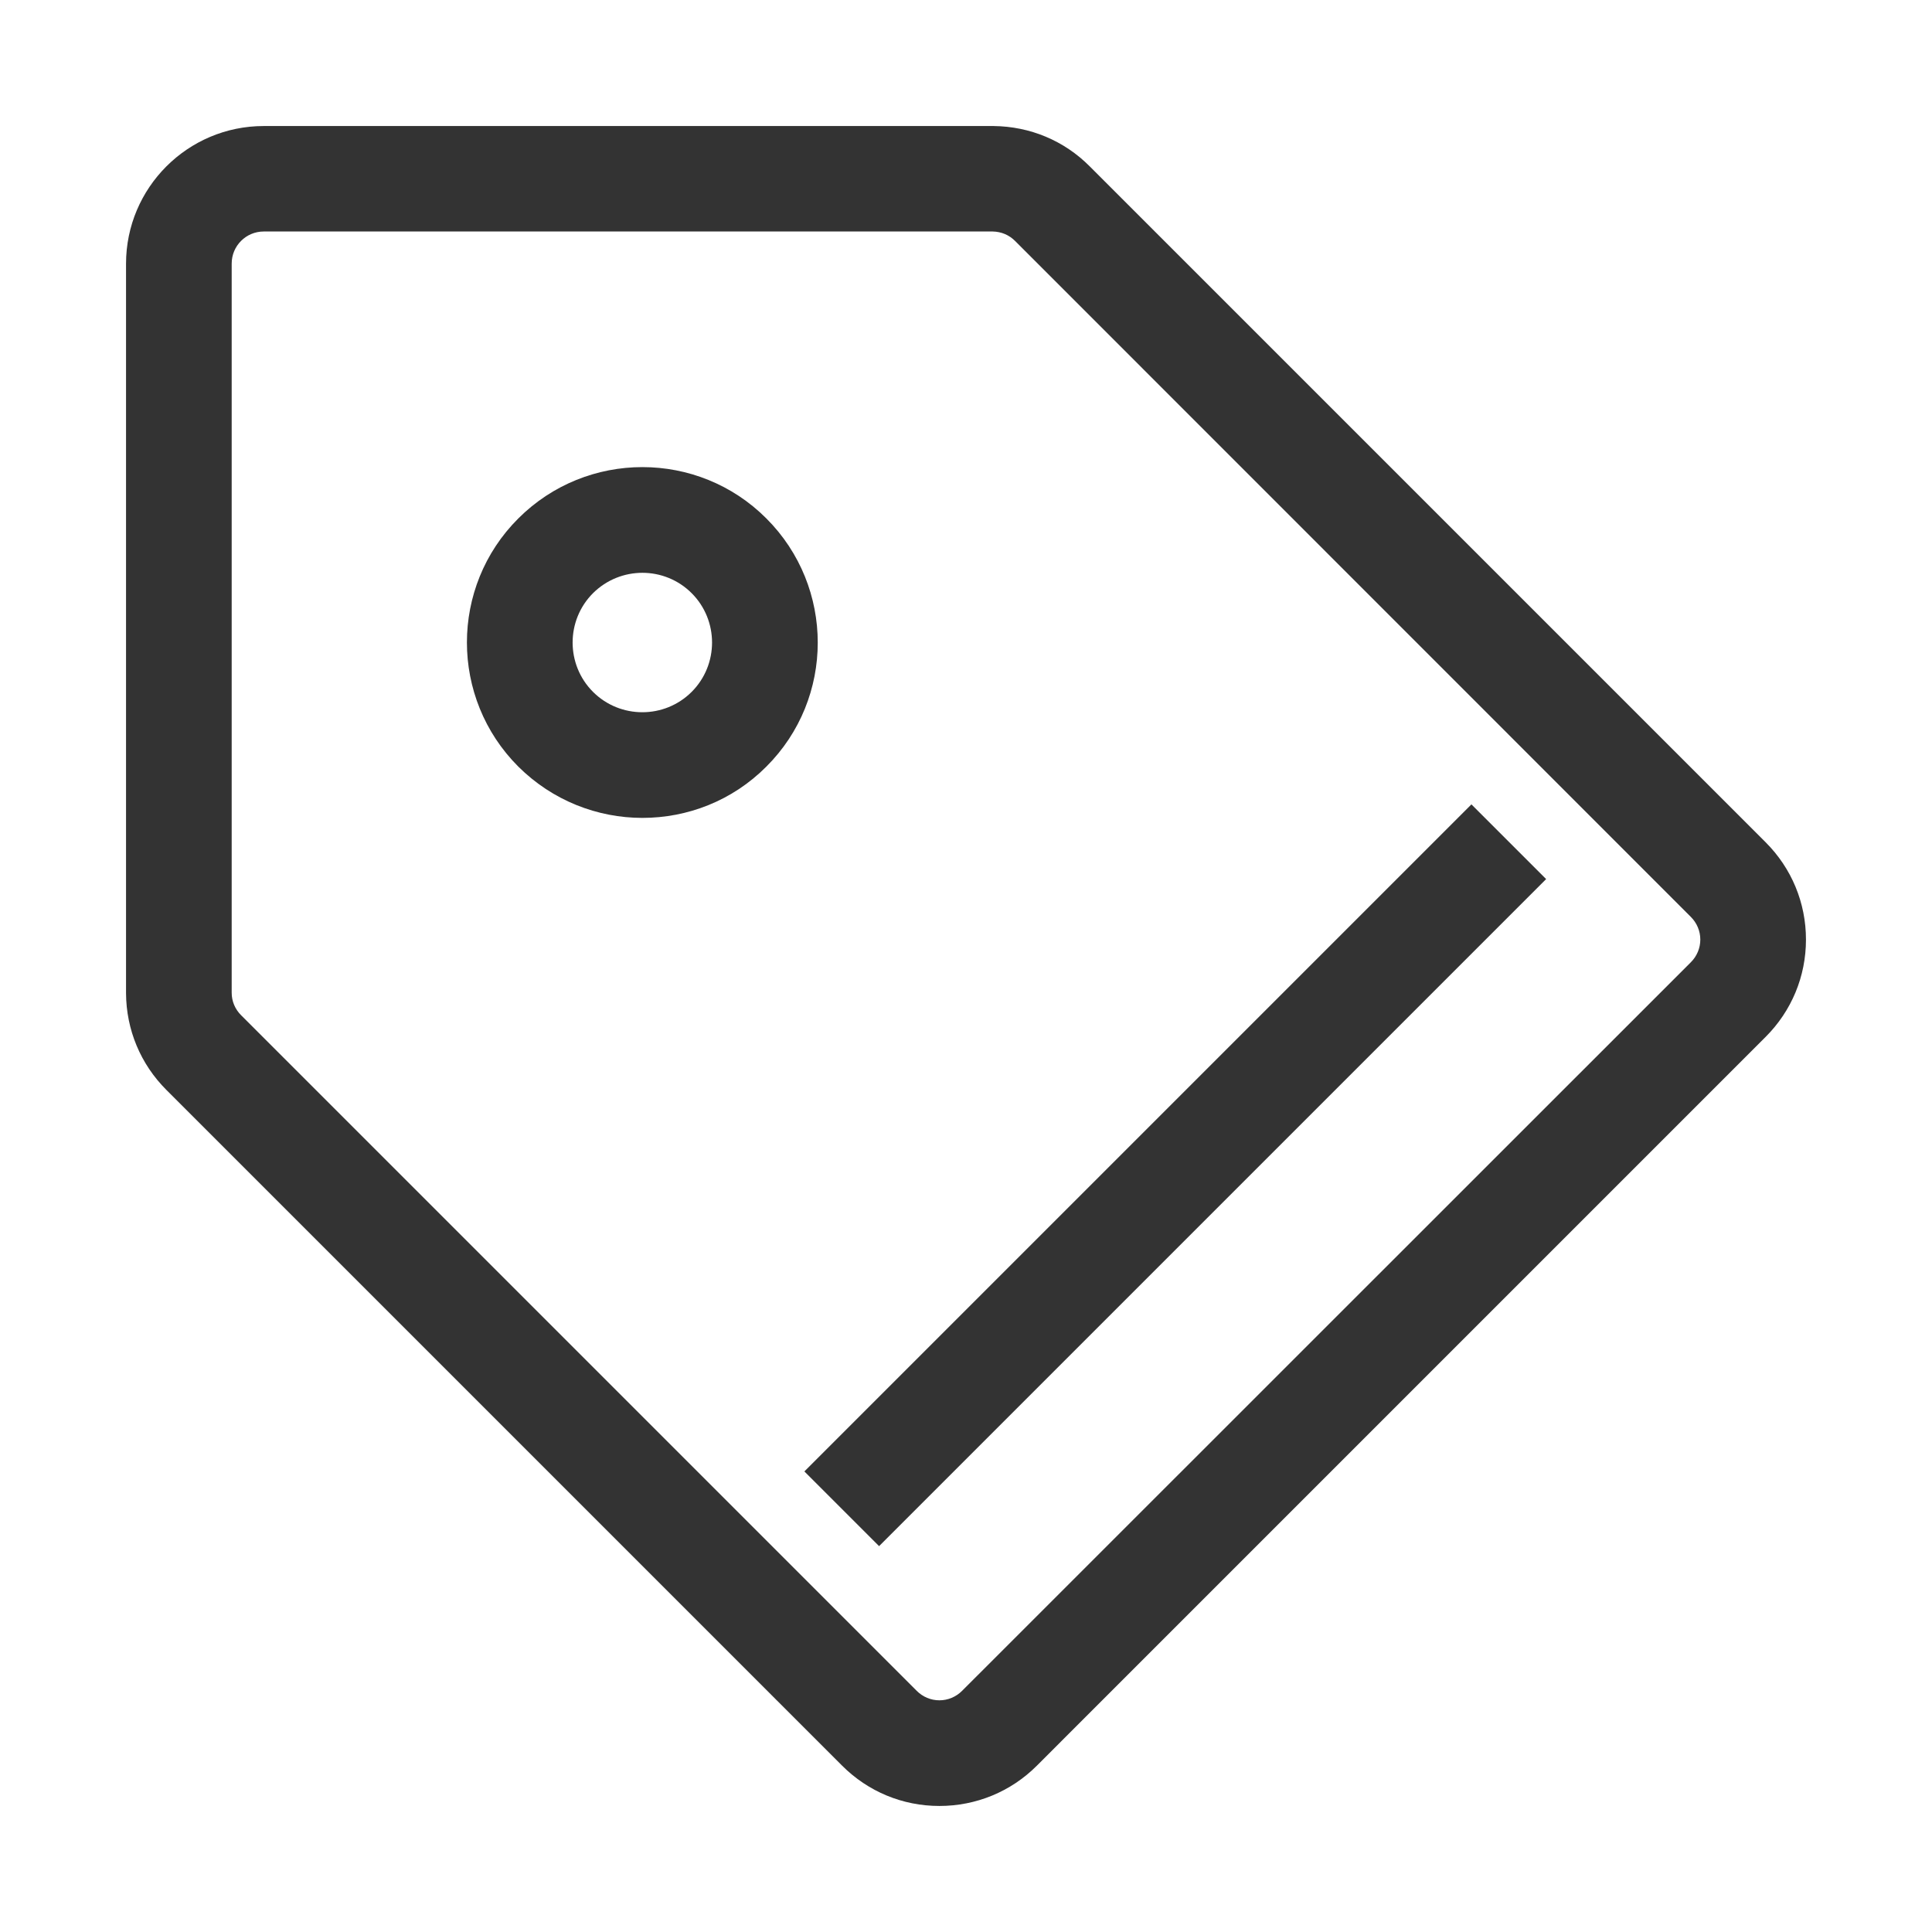
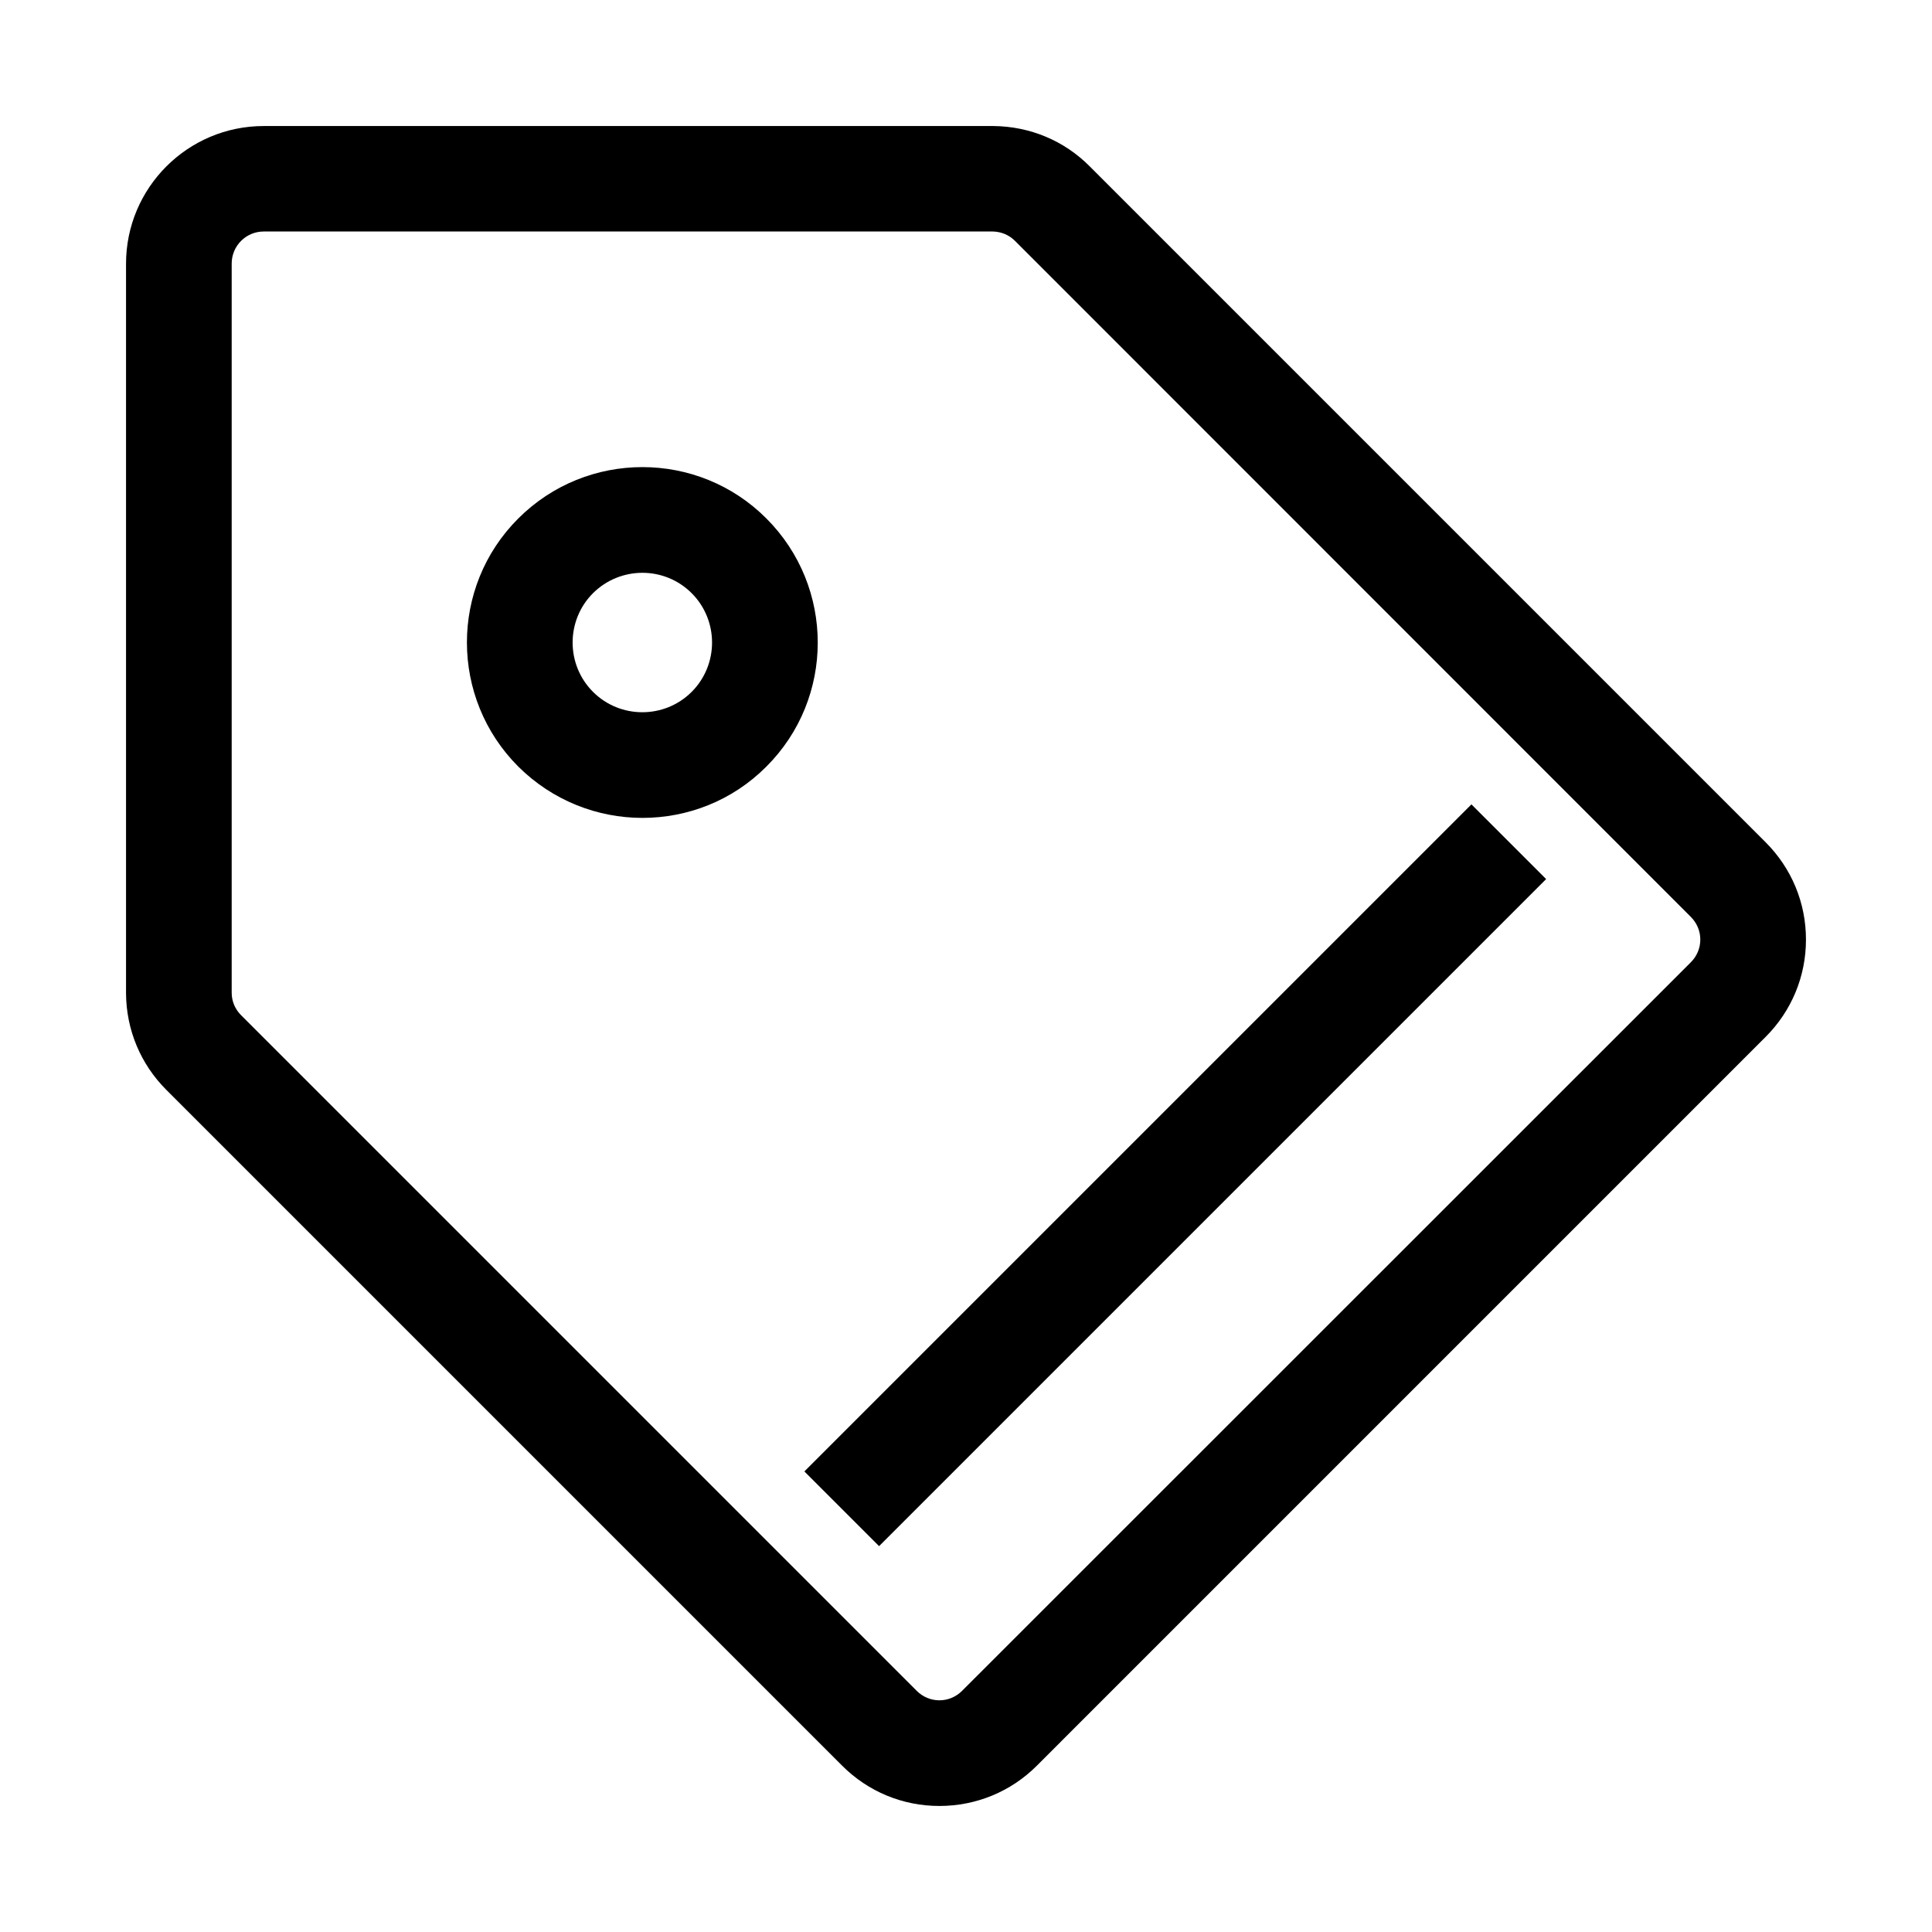
<svg xmlns="http://www.w3.org/2000/svg" class="icon" width="200px" height="200.00px" viewBox="0 0 1024 1024" version="1.1">
-   <path fill="#333333" d="M497.9 957.2c-19.5 0-37.8-7.6-51.6-21.4L88.2 577.7c-13.7-13.7-21.3-31.9-21.4-51.3V139.8c0-40.3 32.7-73 73-73h386.8c19.3 0.2 37.4 7.7 51 21.4l358.2 358.2c13.8 13.8 21.4 32.1 21.4 51.6s-7.6 37.8-21.4 51.6L549.5 935.9c-13.7 13.7-32.1 21.3-51.6 21.3z m-375.1-431c0 4.5 1.8 8.7 5 11.9l358.1 358.1c3.2 3.2 7.5 5 12 5s8.8-1.8 12-5L896.2 510c3.2-3.2 5-7.5 5-12s-1.8-8.8-5-12L538 127.7c-3.2-3.2-7.3-4.9-11.8-5H139.8c-9.4 0-17 7.6-17 17v386.5z" />
-   <path fill="#333333" d="M340.5 433.5c-23.8 0-47.6-9.1-65.8-27.2-36.3-36.3-36.3-95.3 0-131.5 36.3-36.3 95.3-36.3 131.5 0 36.3 36.3 36.3 95.3 0 131.5-18.1 18.2-41.9 27.2-65.7 27.2z m-26.2-119.1c-14.4 14.4-14.4 37.9 0 52.3 14.4 14.4 37.9 14.4 52.3 0 14.4-14.4 14.4-37.9 0-52.3-14.4-14.4-37.8-14.4-52.3 0zM779.885 426.335l39.597 39.597-353.55 353.55-39.597-39.597z" />
+   <path d="M497.9 957.2c-19.5 0-37.8-7.6-51.6-21.4L88.2 577.7c-13.7-13.7-21.3-31.9-21.4-51.3V139.8c0-40.3 32.7-73 73-73h386.8c19.3 0.2 37.4 7.7 51 21.4l358.2 358.2c13.8 13.8 21.4 32.1 21.4 51.6s-7.6 37.8-21.4 51.6L549.5 935.9c-13.7 13.7-32.1 21.3-51.6 21.3z m-375.1-431c0 4.5 1.8 8.7 5 11.9l358.1 358.1c3.2 3.2 7.5 5 12 5s8.8-1.8 12-5L896.2 510c3.2-3.2 5-7.5 5-12s-1.8-8.8-5-12L538 127.7c-3.2-3.2-7.3-4.9-11.8-5H139.8c-9.4 0-17 7.6-17 17v386.5z" />
+   <path d="M340.5 433.5c-23.8 0-47.6-9.1-65.8-27.2-36.3-36.3-36.3-95.3 0-131.5 36.3-36.3 95.3-36.3 131.5 0 36.3 36.3 36.3 95.3 0 131.5-18.1 18.2-41.9 27.2-65.7 27.2z m-26.2-119.1c-14.4 14.4-14.4 37.9 0 52.3 14.4 14.4 37.9 14.4 52.3 0 14.4-14.4 14.4-37.9 0-52.3-14.4-14.4-37.8-14.4-52.3 0zM779.885 426.335l39.597 39.597-353.55 353.55-39.597-39.597z" />
</svg>
